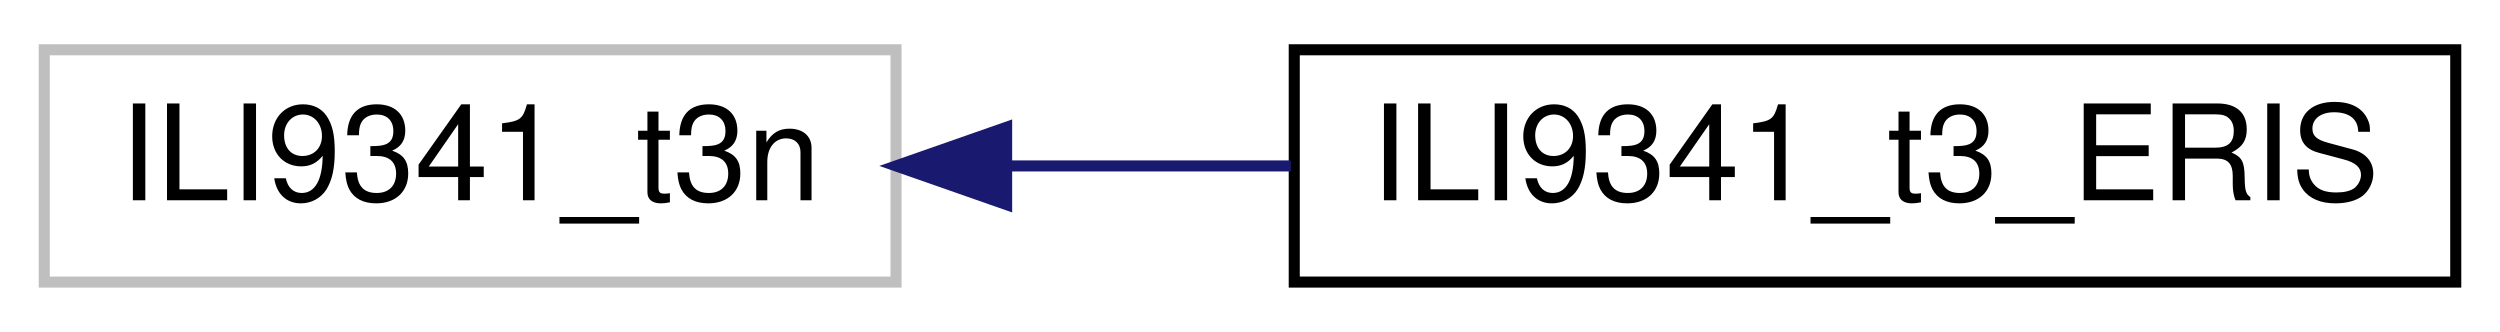
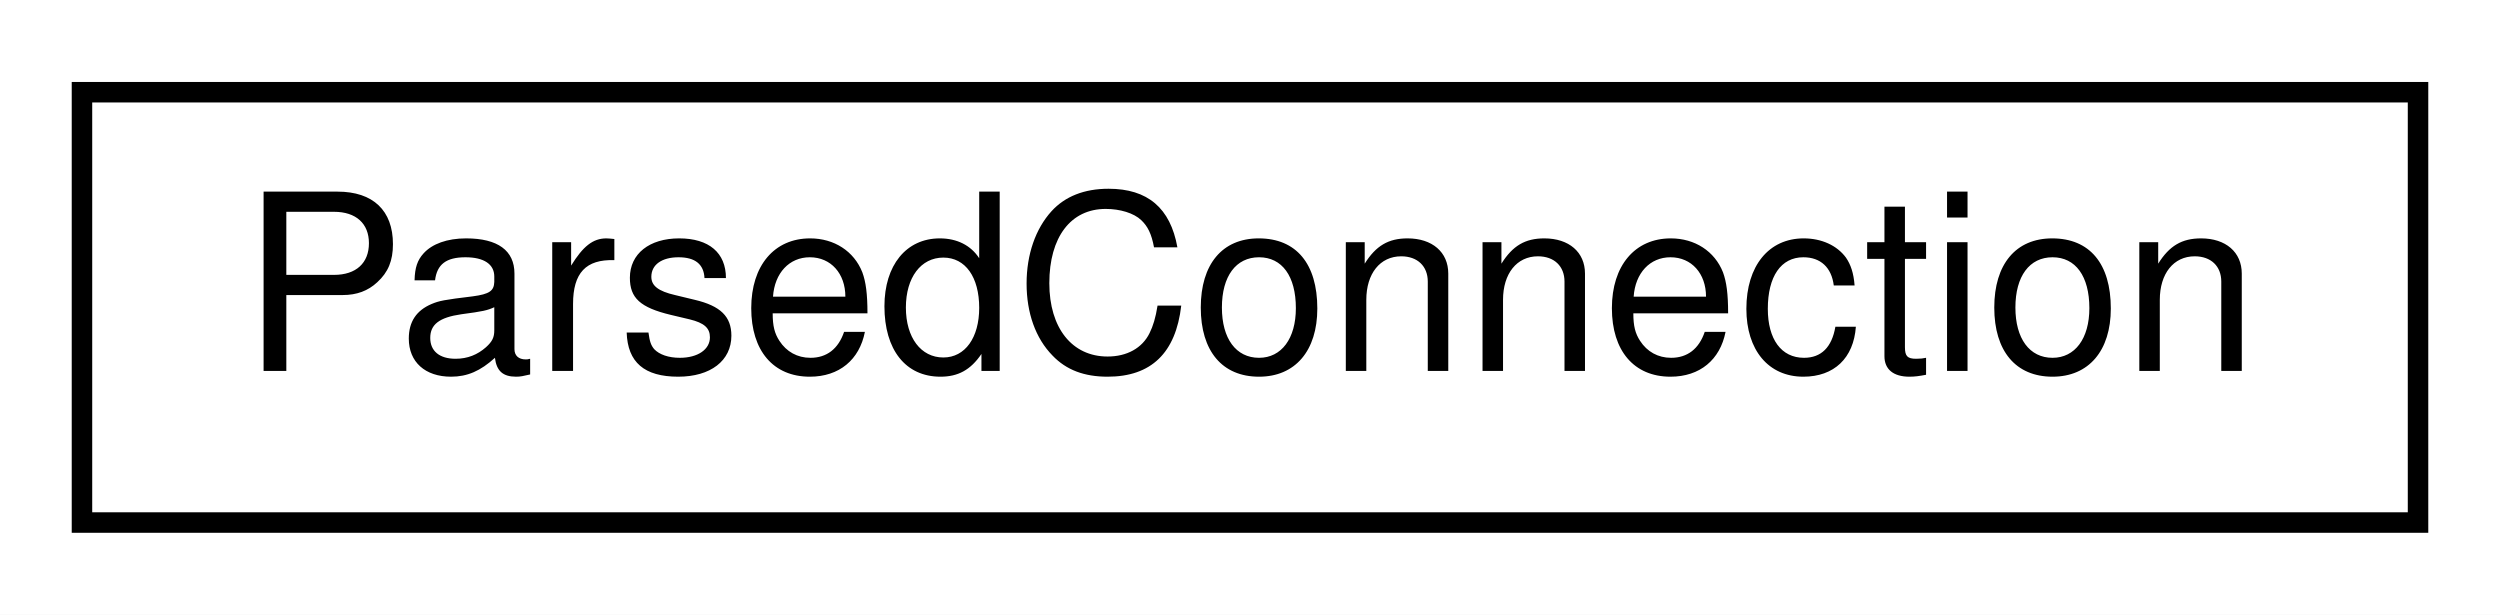
- <svg xmlns="http://www.w3.org/2000/svg" xmlns:xlink="http://www.w3.org/1999/xlink" width="226pt" height="30pt" viewBox="0.00 0.00 226.00 30.00">
+ <svg xmlns="http://www.w3.org/2000/svg" xmlns:xlink="http://www.w3.org/1999/xlink" width="122pt" height="30pt" viewBox="0.00 0.00 122.00 30.00">
  <g id="graph0" class="graph" transform="scale(1 1) rotate(0) translate(4 26)">
-     <polygon fill="white" stroke="transparent" points="-4,4 -4,-26 222,-26 222,4 -4,4" />
+     <polygon fill="white" stroke="transparent" points="-4,4 -4,-26 118,-26 118,4 -4,4" />
    <g id="node1" class="node">
      <g id="a_node1">
-         <a xlink:title=" ">
-           <polygon fill="white" stroke="#bfbfbf" points="0,-0.5 0,-21.5 77,-21.5 77,-0.5 0,-0.5" />
-           <text text-anchor="middle" x="38.5" y="-7.9" font-family="Helvetica,sans-Serif" font-size="12.00">ILI9341_t3n</text>
+         <a xlink:href="da/dca/struct_parsed_connection.html" target="_top" xlink:title=" ">
+           <polygon fill="white" stroke="black" points="0,-0.5 0,-21.5 114,-21.5 114,-0.5 0,-0.5" />
+           <text text-anchor="middle" x="57" y="-7.9" font-family="Helvetica,sans-Serif" font-size="12.00">ParsedConnection</text>
        </a>
      </g>
    </g>
-     <g id="node2" class="node">
-       <g id="a_node2">
-         <a xlink:href="d8/d5a/class_i_l_i9341__t3___e_r_i_s.html" target="_top" xlink:title=" ">
-           <polygon fill="white" stroke="black" points="113,-0.5 113,-21.5 218,-21.5 218,-0.5 113,-0.5" />
-           <text text-anchor="middle" x="165.5" y="-7.9" font-family="Helvetica,sans-Serif" font-size="12.00">ILI9341_t3_ERIS</text>
-         </a>
-       </g>
-     </g>
-     <g id="edge1" class="edge">
-       <path fill="none" stroke="midnightblue" d="M87.01,-11C95.41,-11 104.19,-11 112.69,-11" />
-       <polygon fill="midnightblue" stroke="midnightblue" points="87,-7.5 77,-11 87,-14.5 87,-7.5" />
-     </g>
  </g>
</svg>
